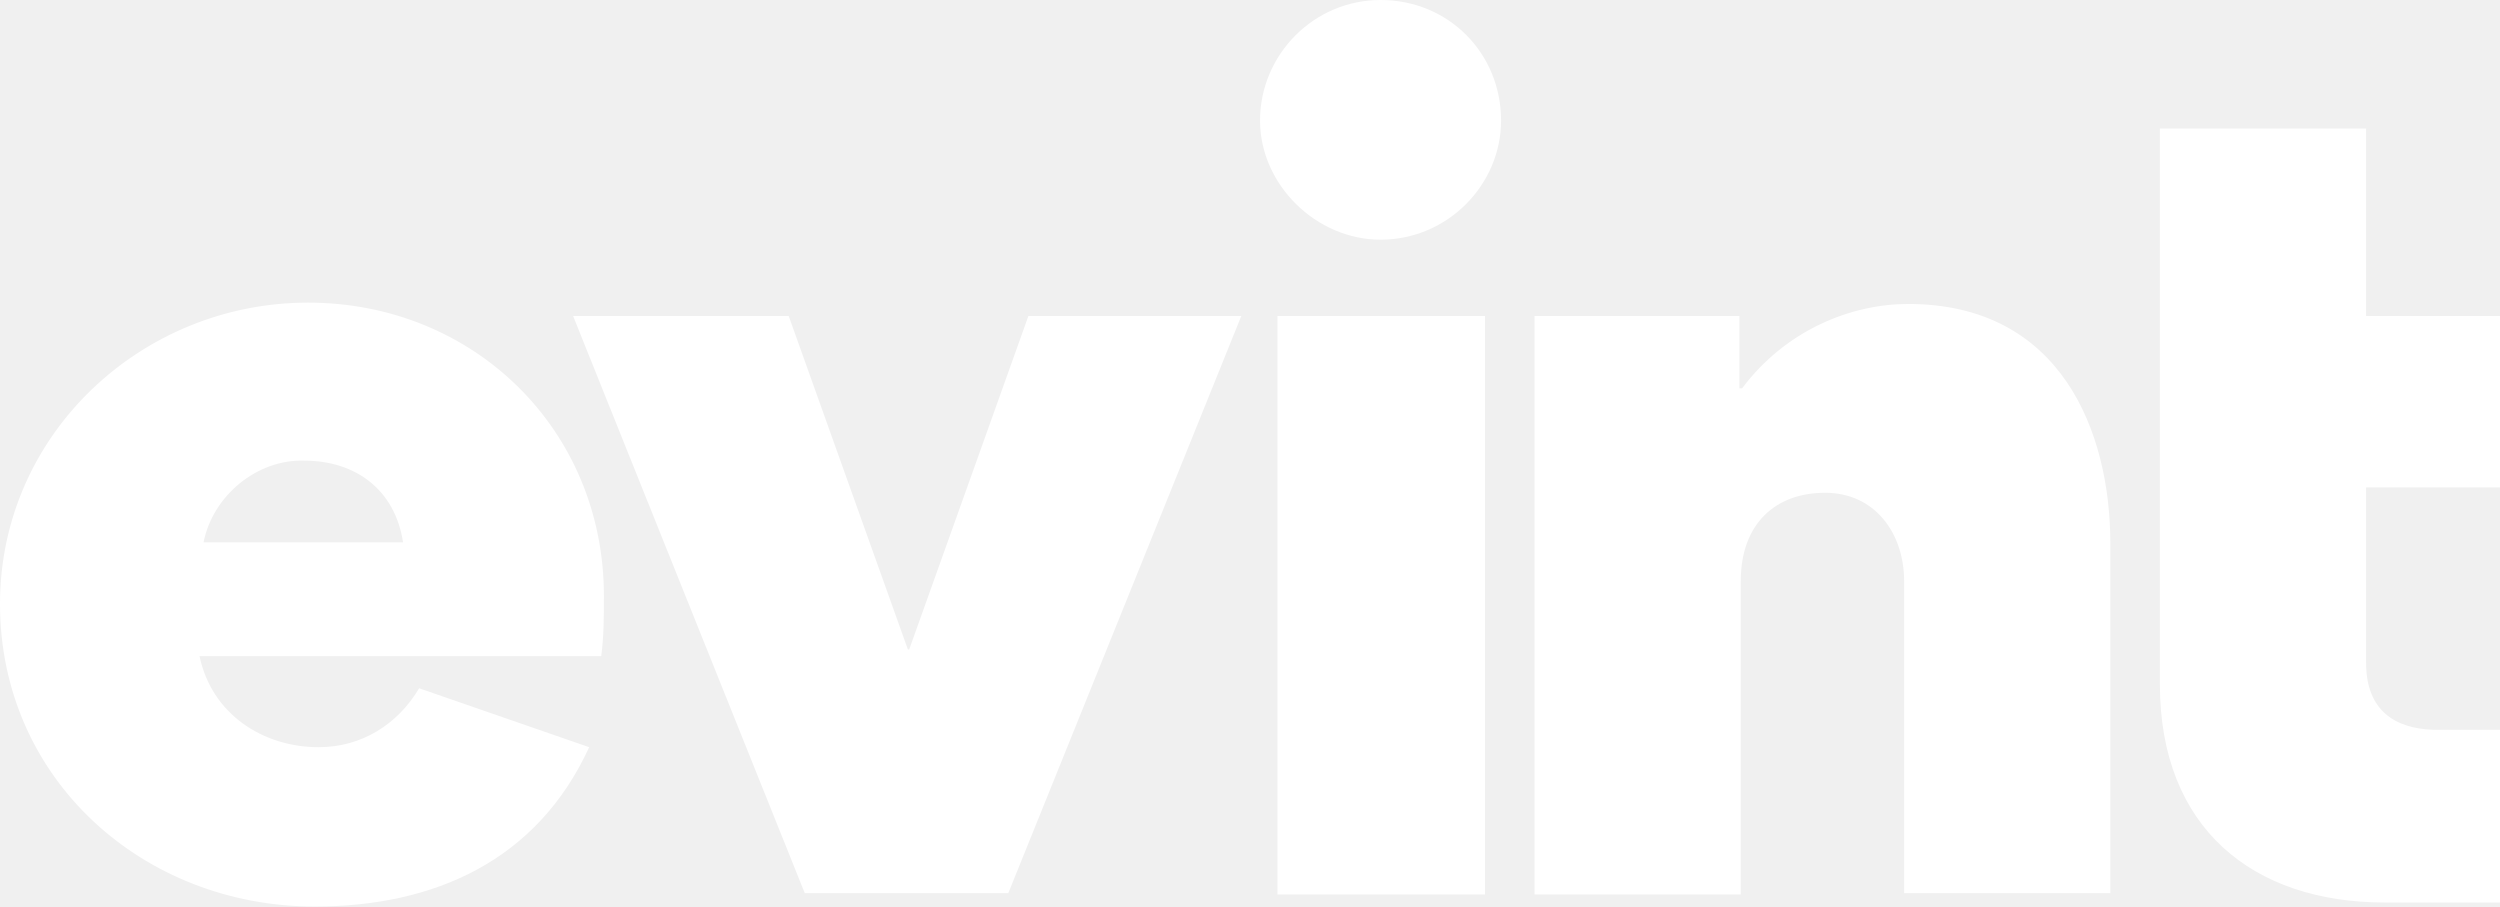
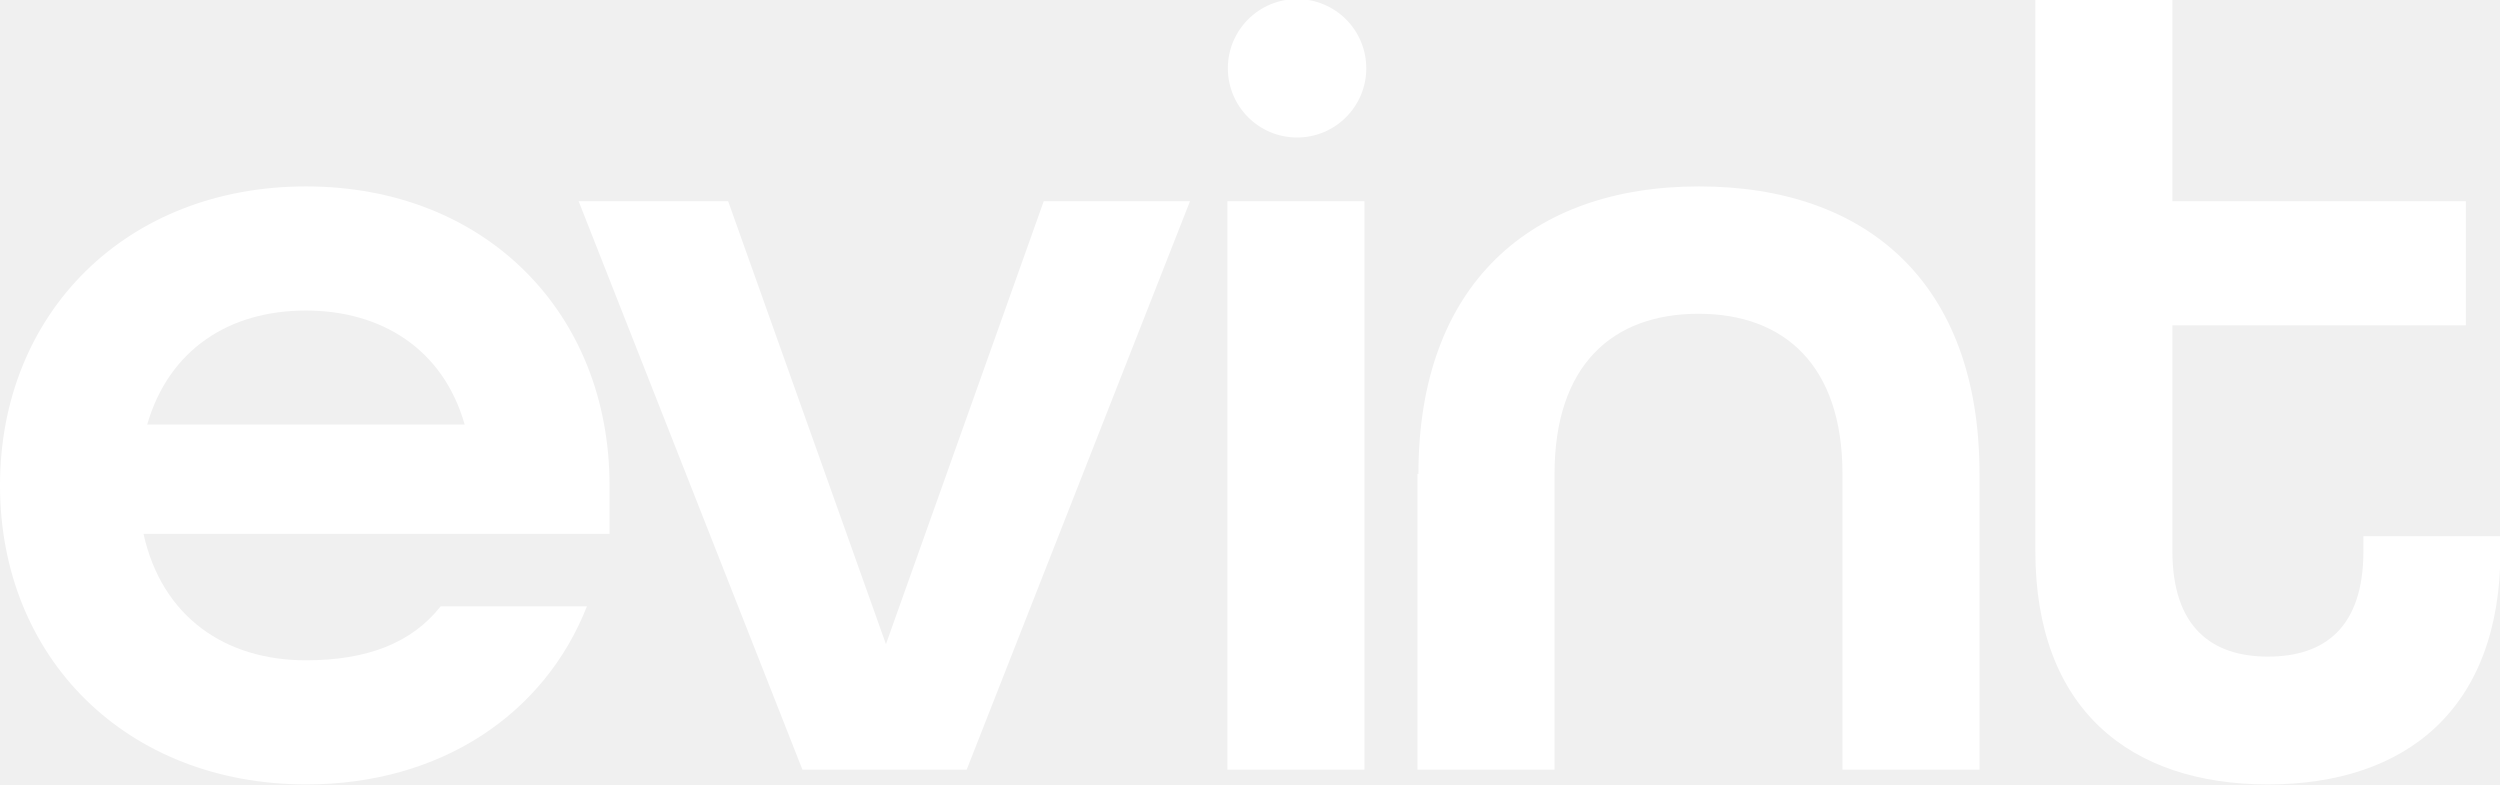
- <svg xmlns="http://www.w3.org/2000/svg" version="1.1" id="Layer_1" x="0px" y="0px" viewBox="0 0 186.7 67.7" style="enable-background:new 0 0 186.7 67.7;" xml:space="preserve">
+ <svg xmlns="http://www.w3.org/2000/svg" version="1.1" id="Layer_1" x="0px" y="0px" viewBox="0 0 541.8 170" style="enable-background:new 0 0 541.8 170;" xml:space="preserve">
  <style type="text/css">
	.st0{fill:#FFFFFF;}
</style>
-   <path class="st0" d="M23.8,55.8c3.2,0,5.9-1.7,7.5-4.4L44,55.8c-3.9,8.5-11.6,11.9-20.5,11.9C10.7,67.7,0,58.2,0,45.1  c0-12.7,10.6-22.5,23-22.5s22.1,9.5,22.1,21.9c0,1.5,0,3-0.2,4.5H14.9C15.8,53.3,19.6,55.8,23.8,55.8z M15.2,40.5h14.9  c-0.6-3.9-3.5-6.1-7.4-6.1C19.2,34.3,15.9,37,15.2,40.5z M58.9,23.6l8.9,24.9h0.1l8.9-24.9h15.9L75.3,66.7H60.1L42.8,23.6H58.9z   M94.1,9c0-4.9,4-9,9-9c5.1,0,9,4,9,9c0,4.8-4,8.9-9,8.9C98.3,17.9,94.1,13.8,94.1,9z M110.9,23.6v43.2H95.4V23.6H110.9z   M136.3,36.8c-3.7,0-6.3,2.3-6.3,6.6v23.4h-15.4V23.6h15.3V29h0.2c3.3-4.4,8.2-6.3,12.4-6.3c11.4,0,15.1,9.5,15.1,17.9v26.1h-15.4  V43.4C142.2,39.8,140,36.8,136.3,36.8z M186.3,54.5h-3h-1.6c-2.8-0.1-5-1.4-5-5V36.4h10V23.6h-10v-14h-15.4v41.5  c0,10.7,6.9,16.3,16.8,16.3h8.6V54.5H186.3z" />
+   <g>
+     <path class="st0" d="M0,105.2c0-37.4,27.4-64.8,66.3-64.8s65.8,27.4,65.8,64.8v10.5h-101c4,18,17.7,27.4,35.2,27.4   c13.2,0,22.9-3.7,29.2-11.7h31.7c-9.2,23.4-31.7,38.6-60.8,38.6C27.4,170,0,142.6,0,105.2z M100.7,92C96,75.5,82.5,67.3,66.3,67.3   c-16.7,0-29.7,8.5-34.4,24.7H100.7z" />
+     <path class="st0" d="M125.4,43.6h32.4l34.2,96l34.2-96h31.7l-48.4,123.2h-35.6L125.4,43.6z" />
+     <path class="st0" d="M266,43.6h29.7v123.2H266V43.6z" />
+     <path class="st0" d="M307.4,102.7c0-41.1,24.4-62.3,60.8-62.3c36.4,0,60.8,20.9,60.8,62.3v64.1h-29.7v-64.1   c0-23.4-12.5-34.7-31.2-34.7s-31.2,11.2-31.2,34.7v64.1h-29.7V102.7z" />
+     <path class="st0" d="M441.1,119.4V0h29.7v43.6h63.6v26.9h-63.6v48.9c0,16.5,8.5,22.9,20.7,22.9c12.2,0,20.7-6.2,20.7-22.9v-3.2   h29.7v3.2c0,34.2-20.4,50.6-50.4,50.6C461.5,170,441.1,153.6,441.1,119.4z" />
+   </g>
+   <circle class="st0" cx="281.1" cy="14.8" r="15" />
</svg>
